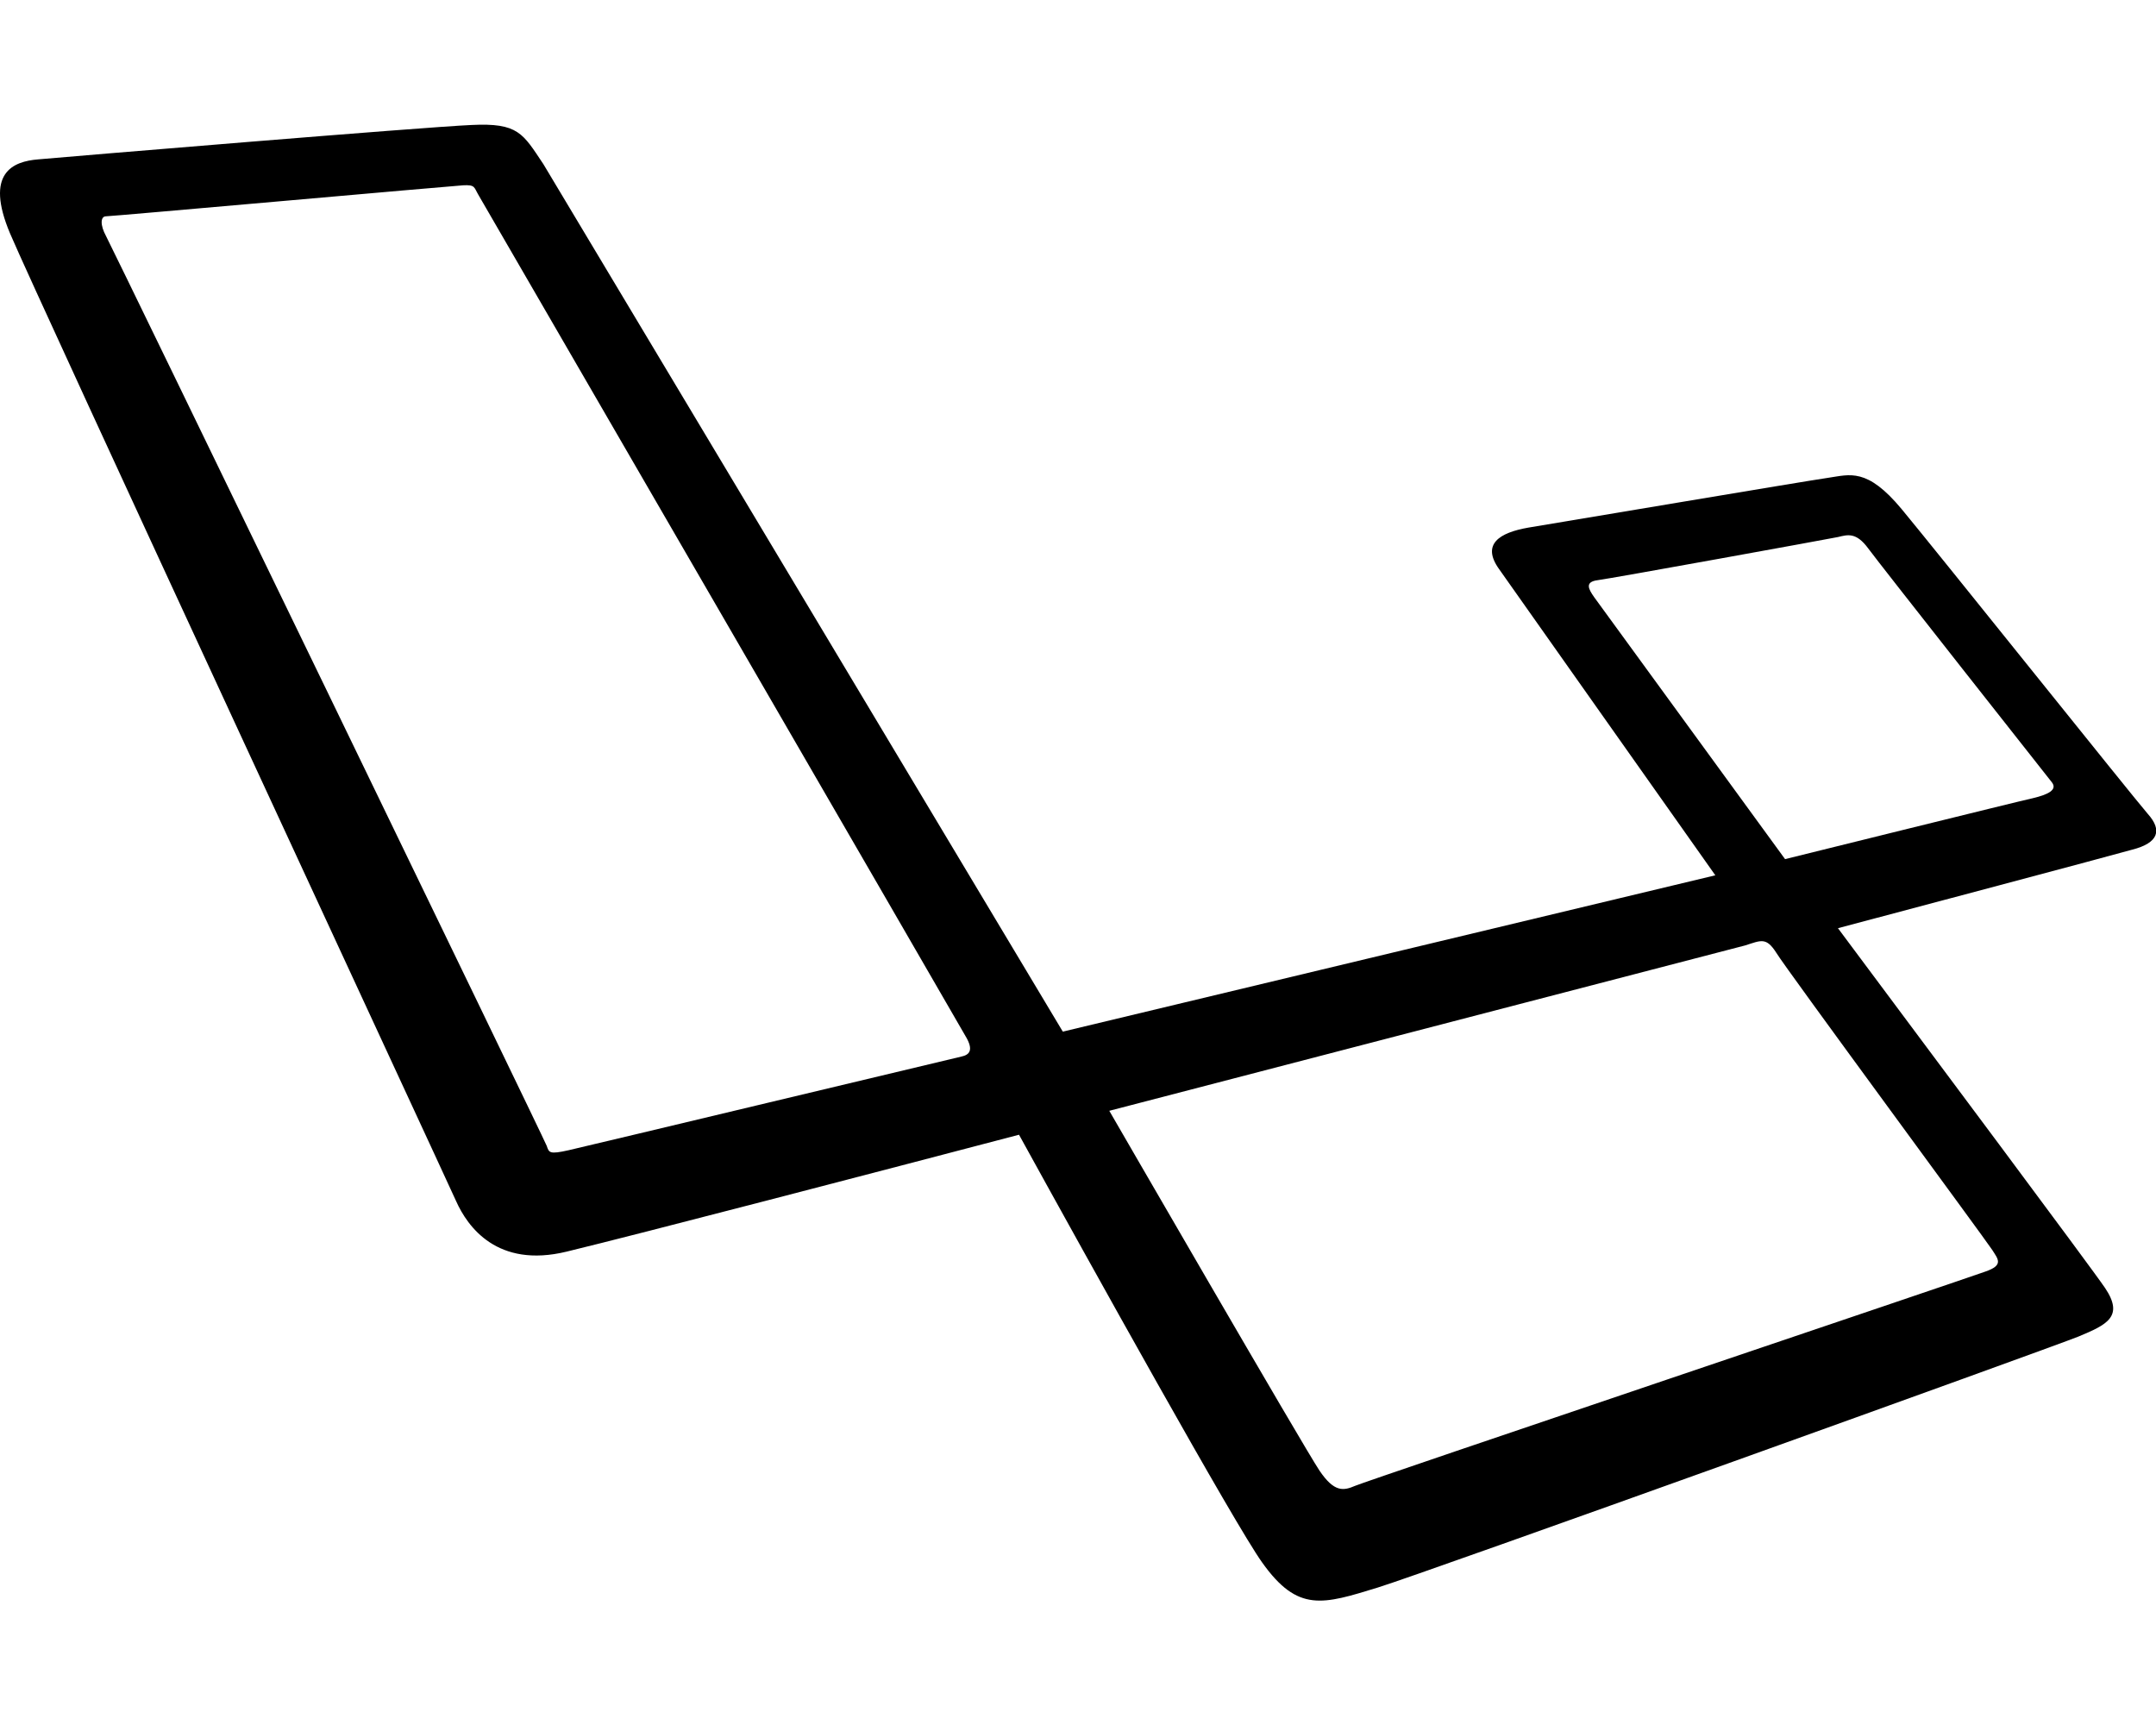
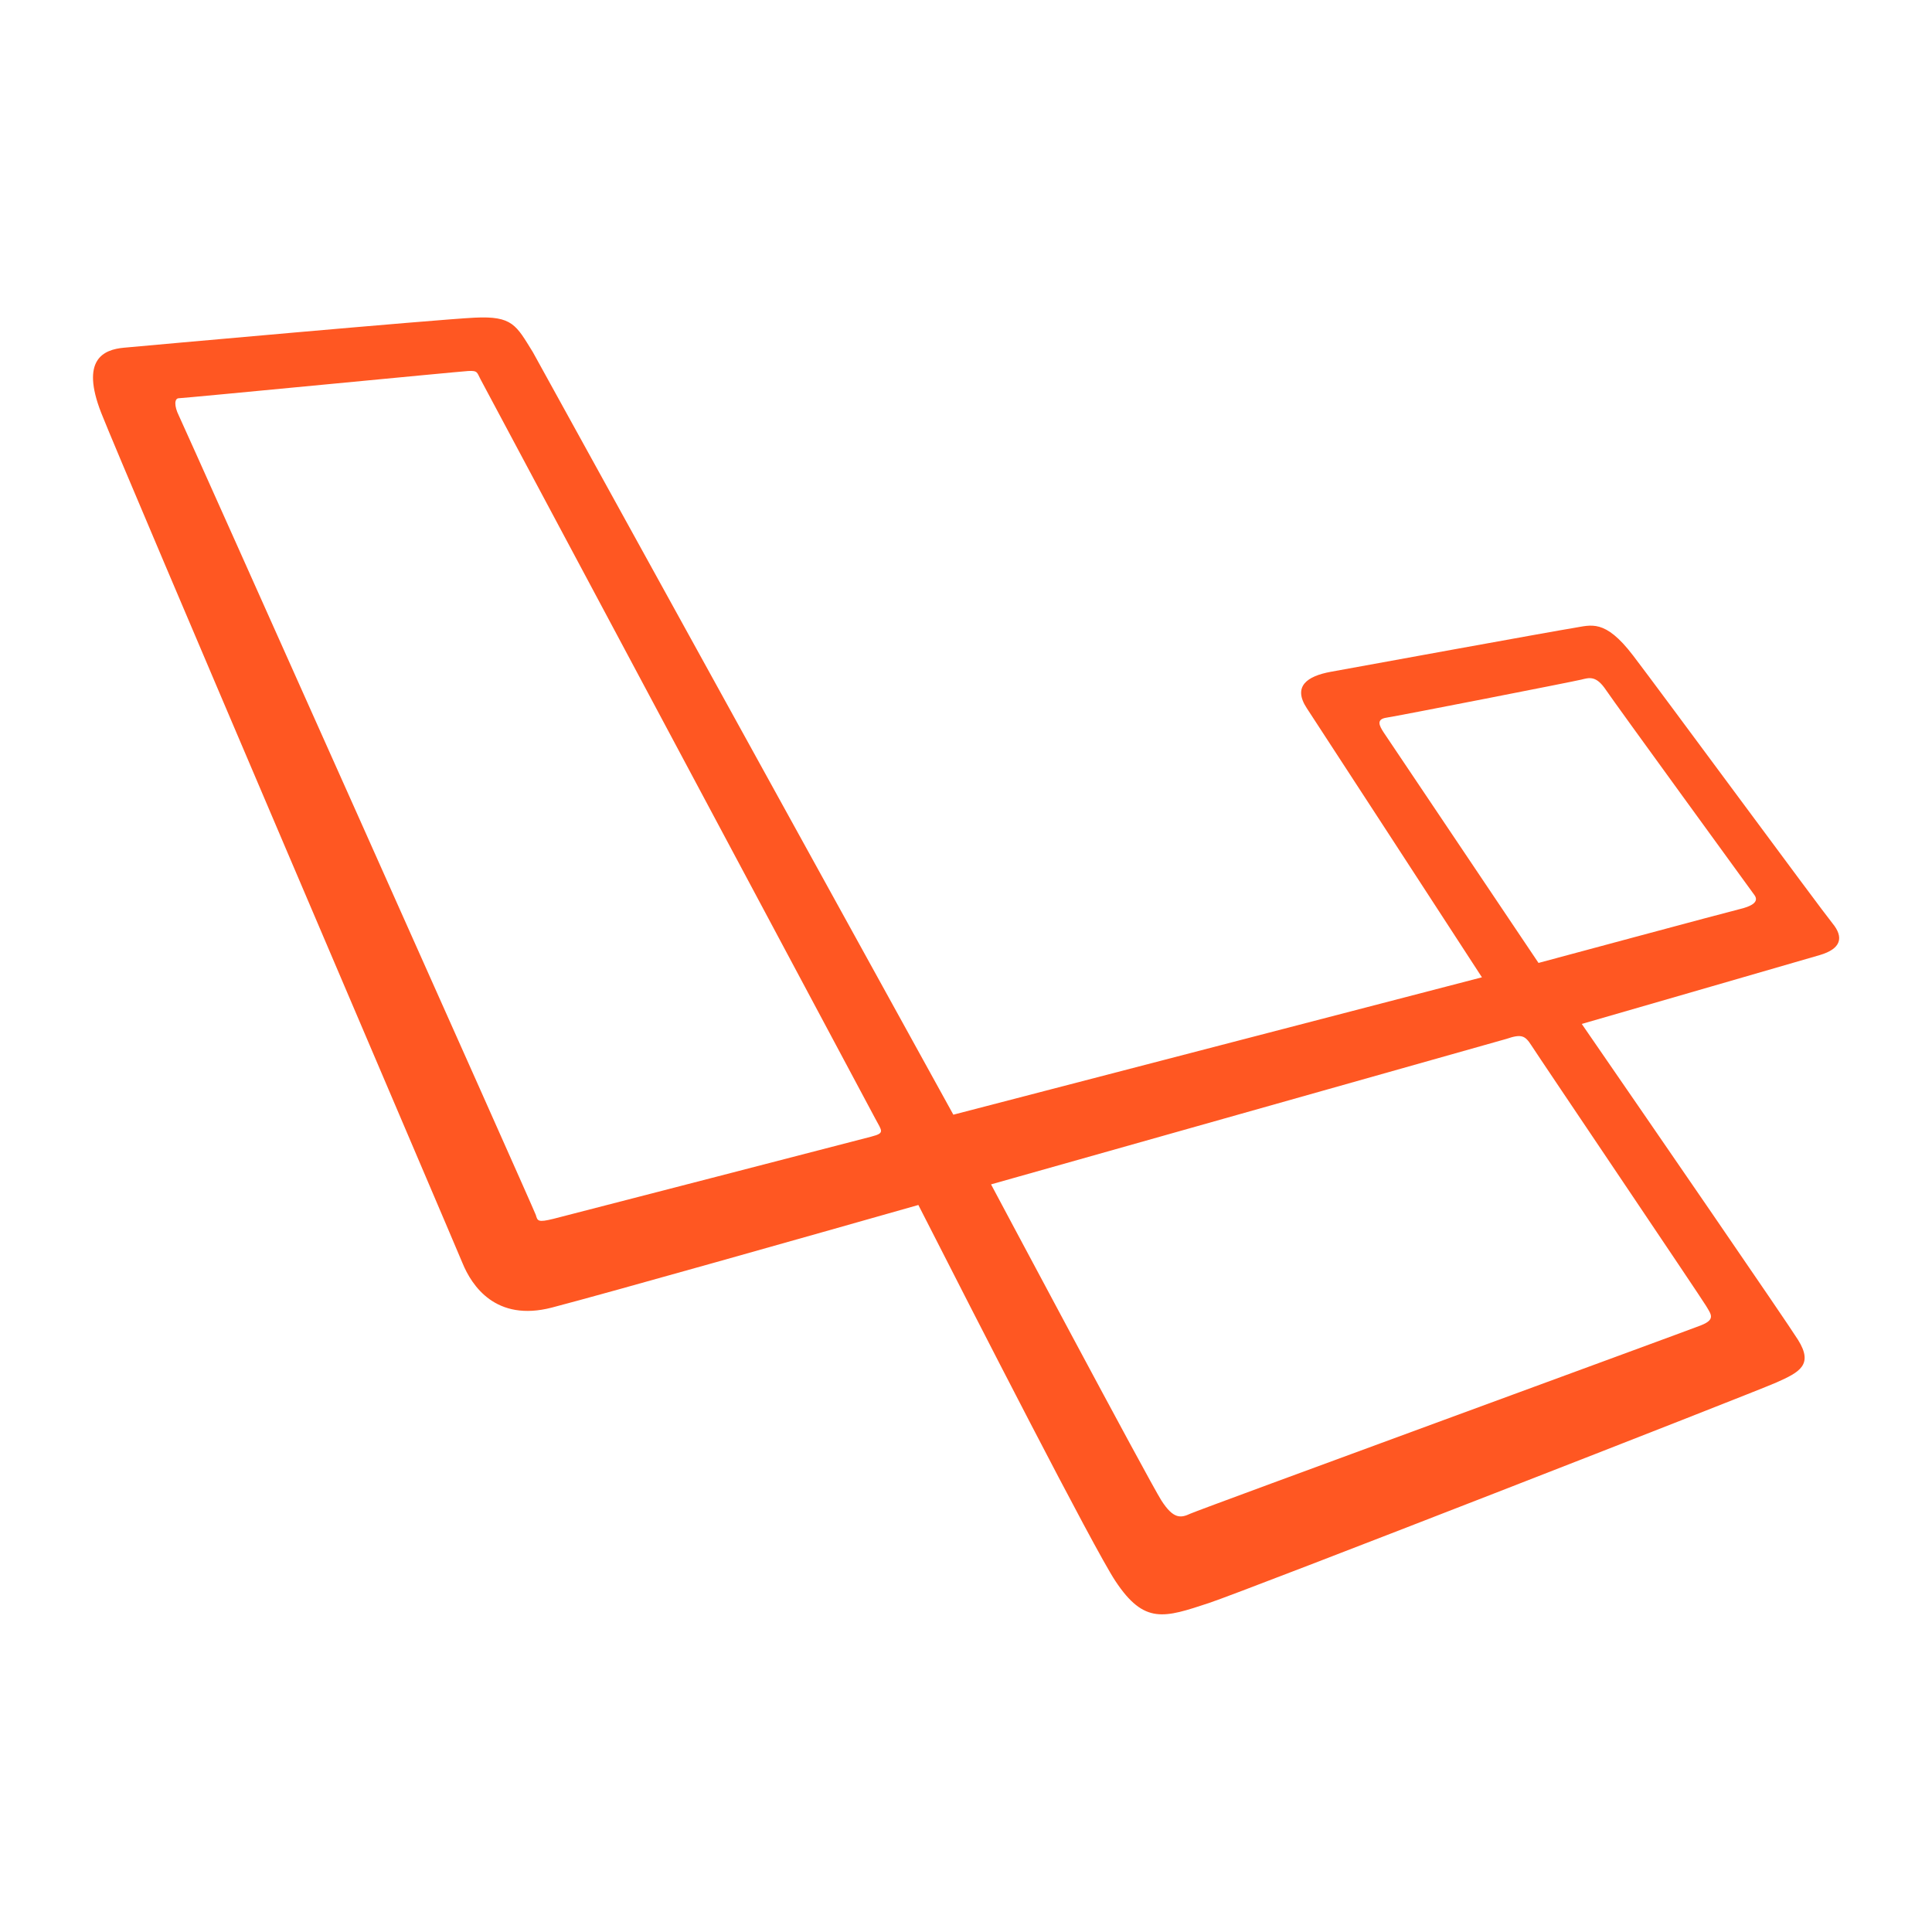
- <svg xmlns="http://www.w3.org/2000/svg" t="1552128386199" class="icon" style="" viewBox="0 0 1280 1024" version="1.1" p-id="2124" width="160" height="128">
-   <defs>
-     <style type="text/css" />
-   </defs>
-   <path d="M1275.179 483.2c-8.4-9.6-125.6-156.2-146.2-181-20.6-24.8-30.8-20.4-43.4-18.6-12.8 1.8-161 26.8-178.2 29.6-17.2 3-28 9.8-17.4 24.6 9.4 13.2 106.8 151.4 128.4 181.8l-387.4 92.8L322.579 97.4c-12.2-18.2-14.8-24.6-42.8-23.2-28 1.2-241.8 19-257 20.4-15.2 1.2-32 8-16.8 44s258 559.2 264.8 574.4c6.8 15.2 24.4 40 65.6 30 42.2-10.2 188.6-48.4 268.6-69.4 42.2 76.6 128.4 231.8 144.4 254 21.2 29.8 36 24.8 68.6 14.8 25.6-7.8 399.2-142.2 416-149 16.8-7 27.2-11.8 15.8-28.8-8.4-12.4-107-144.4-158.6-213.6 35.4-9.4 161.2-42.8 174.6-46.6 15.8-4 18-11.6 9.4-21.2z m-704.4 144c-4.6 1-221.6 53-233.2 55.6-11.6 2.6-11.6 1.4-13-2.6-1.4-4-258-533.4-261.6-540-3.6-6.6-3.4-11.8 0-11.8s205-18 212-18.4c7.2-0.4 6.4 1.2 9 5.6 0 0 284.4 490.8 289.2 499.4 5.2 8.6 2.2 11.2-2.4 12.2z m612 114.8c3.4 5.4 7 9-4 12.8-10.8 4-367.4 124.2-374.2 127.2-7 3-12.4 4-21.2-9s-124.8-213.6-124.8-213.6L1036.179 561.2c9.4-3 12.4-5 18.4 4.4 5.8 9.6 124.8 171 128.2 176.4z m24.2-268.2c-8.4 1.8-147.2 36.2-147.2 36.2l-113.4-155.6c-3.2-4.6-5.8-9 2.2-10s136.8-24.4 142.6-25.6c5.8-1.4 10.8-3 18 6.8 7.2 9.8 105.2 134 109 138.8 3.6 4.6-2.8 7.4-11.2 9.4z" fill="" p-id="2125" />
+ <svg xmlns="http://www.w3.org/2000/svg" t="1572708757354" class="icon" viewBox="0 0 1024 1024" version="1.1" p-id="7555" width="32" height="32">
+   <path d="M921.873 481.903c-6.118 1.463-106.432 28.471-106.432 28.471l-82.035-122.121c-2.295-3.533-4.224-7.066 1.532-7.889 5.739-0.836 98.965-19.102 103.177-20.151 4.22-1.045 7.838-2.287 13.022 5.406 5.163 7.68 76.1 105.071 78.78 108.826 2.679 3.742-1.903 6.016-8.03 7.458m-17.502 210.458c2.509 4.279 5.018 6.997-2.859 10.099-7.859 3.115-265.566 97.481-270.579 99.797-5.009 2.33-8.926 3.115-15.39-6.985-6.443-10.078-90.283-167.526-90.283-167.526l273.19-77.12c8.009-2.748 9.89-1.728 13.239 3.507 4.587 7.168 90.21 133.986 92.698 138.24m-442.453-89.971c-3.328 0.862-160.282 41.527-168.64 43.605-8.38 2.069-8.38 1.05-9.331-2.091-0.969-3.102-186.573-418.359-189.154-423.556-2.581-5.18-2.449-9.289 0-9.289 2.432 0 148.198-14.135 153.361-14.434 5.15-0.299 4.608 0.875 6.511 4.407l209.173 391.757c3.584 6.741 5.282 7.723-1.929 9.591m403.575-255.019c-14.933-19.541-22.191-16.004-31.394-14.549-9.19 1.434-116.382 20.971-128.828 23.249-12.446 2.287-20.297 7.693-12.638 19.328 6.814 10.334 77.282 118.716 92.8 142.592l-280.158 72.815-222.874-404.177c-8.853-14.259-10.697-19.26-30.874-18.261-20.203 0.981-174.805 14.912-185.813 15.919-11.012 0.994-23.108 6.31-12.1 34.517 11.025 28.211 186.598 438.699 191.492 450.645 4.898 11.959 17.609 31.339 47.403 23.582 30.532-7.983 136.397-37.948 194.219-54.366 30.558 60.032 92.885 181.841 104.414 199.283 15.39 23.292 25.984 19.456 49.604 11.682 18.453-6.059 288.64-111.484 300.809-116.907 12.181-5.431 19.686-9.318 11.46-22.507-6.059-9.728-77.329-113.314-114.671-167.509 25.566-7.394 116.501-33.655 126.187-36.51 11.285-3.324 12.83-9.344 6.703-16.811-6.127-7.488-90.85-122.539-105.771-142.063z" fill="#FF5722" p-id="7556" />
</svg>
